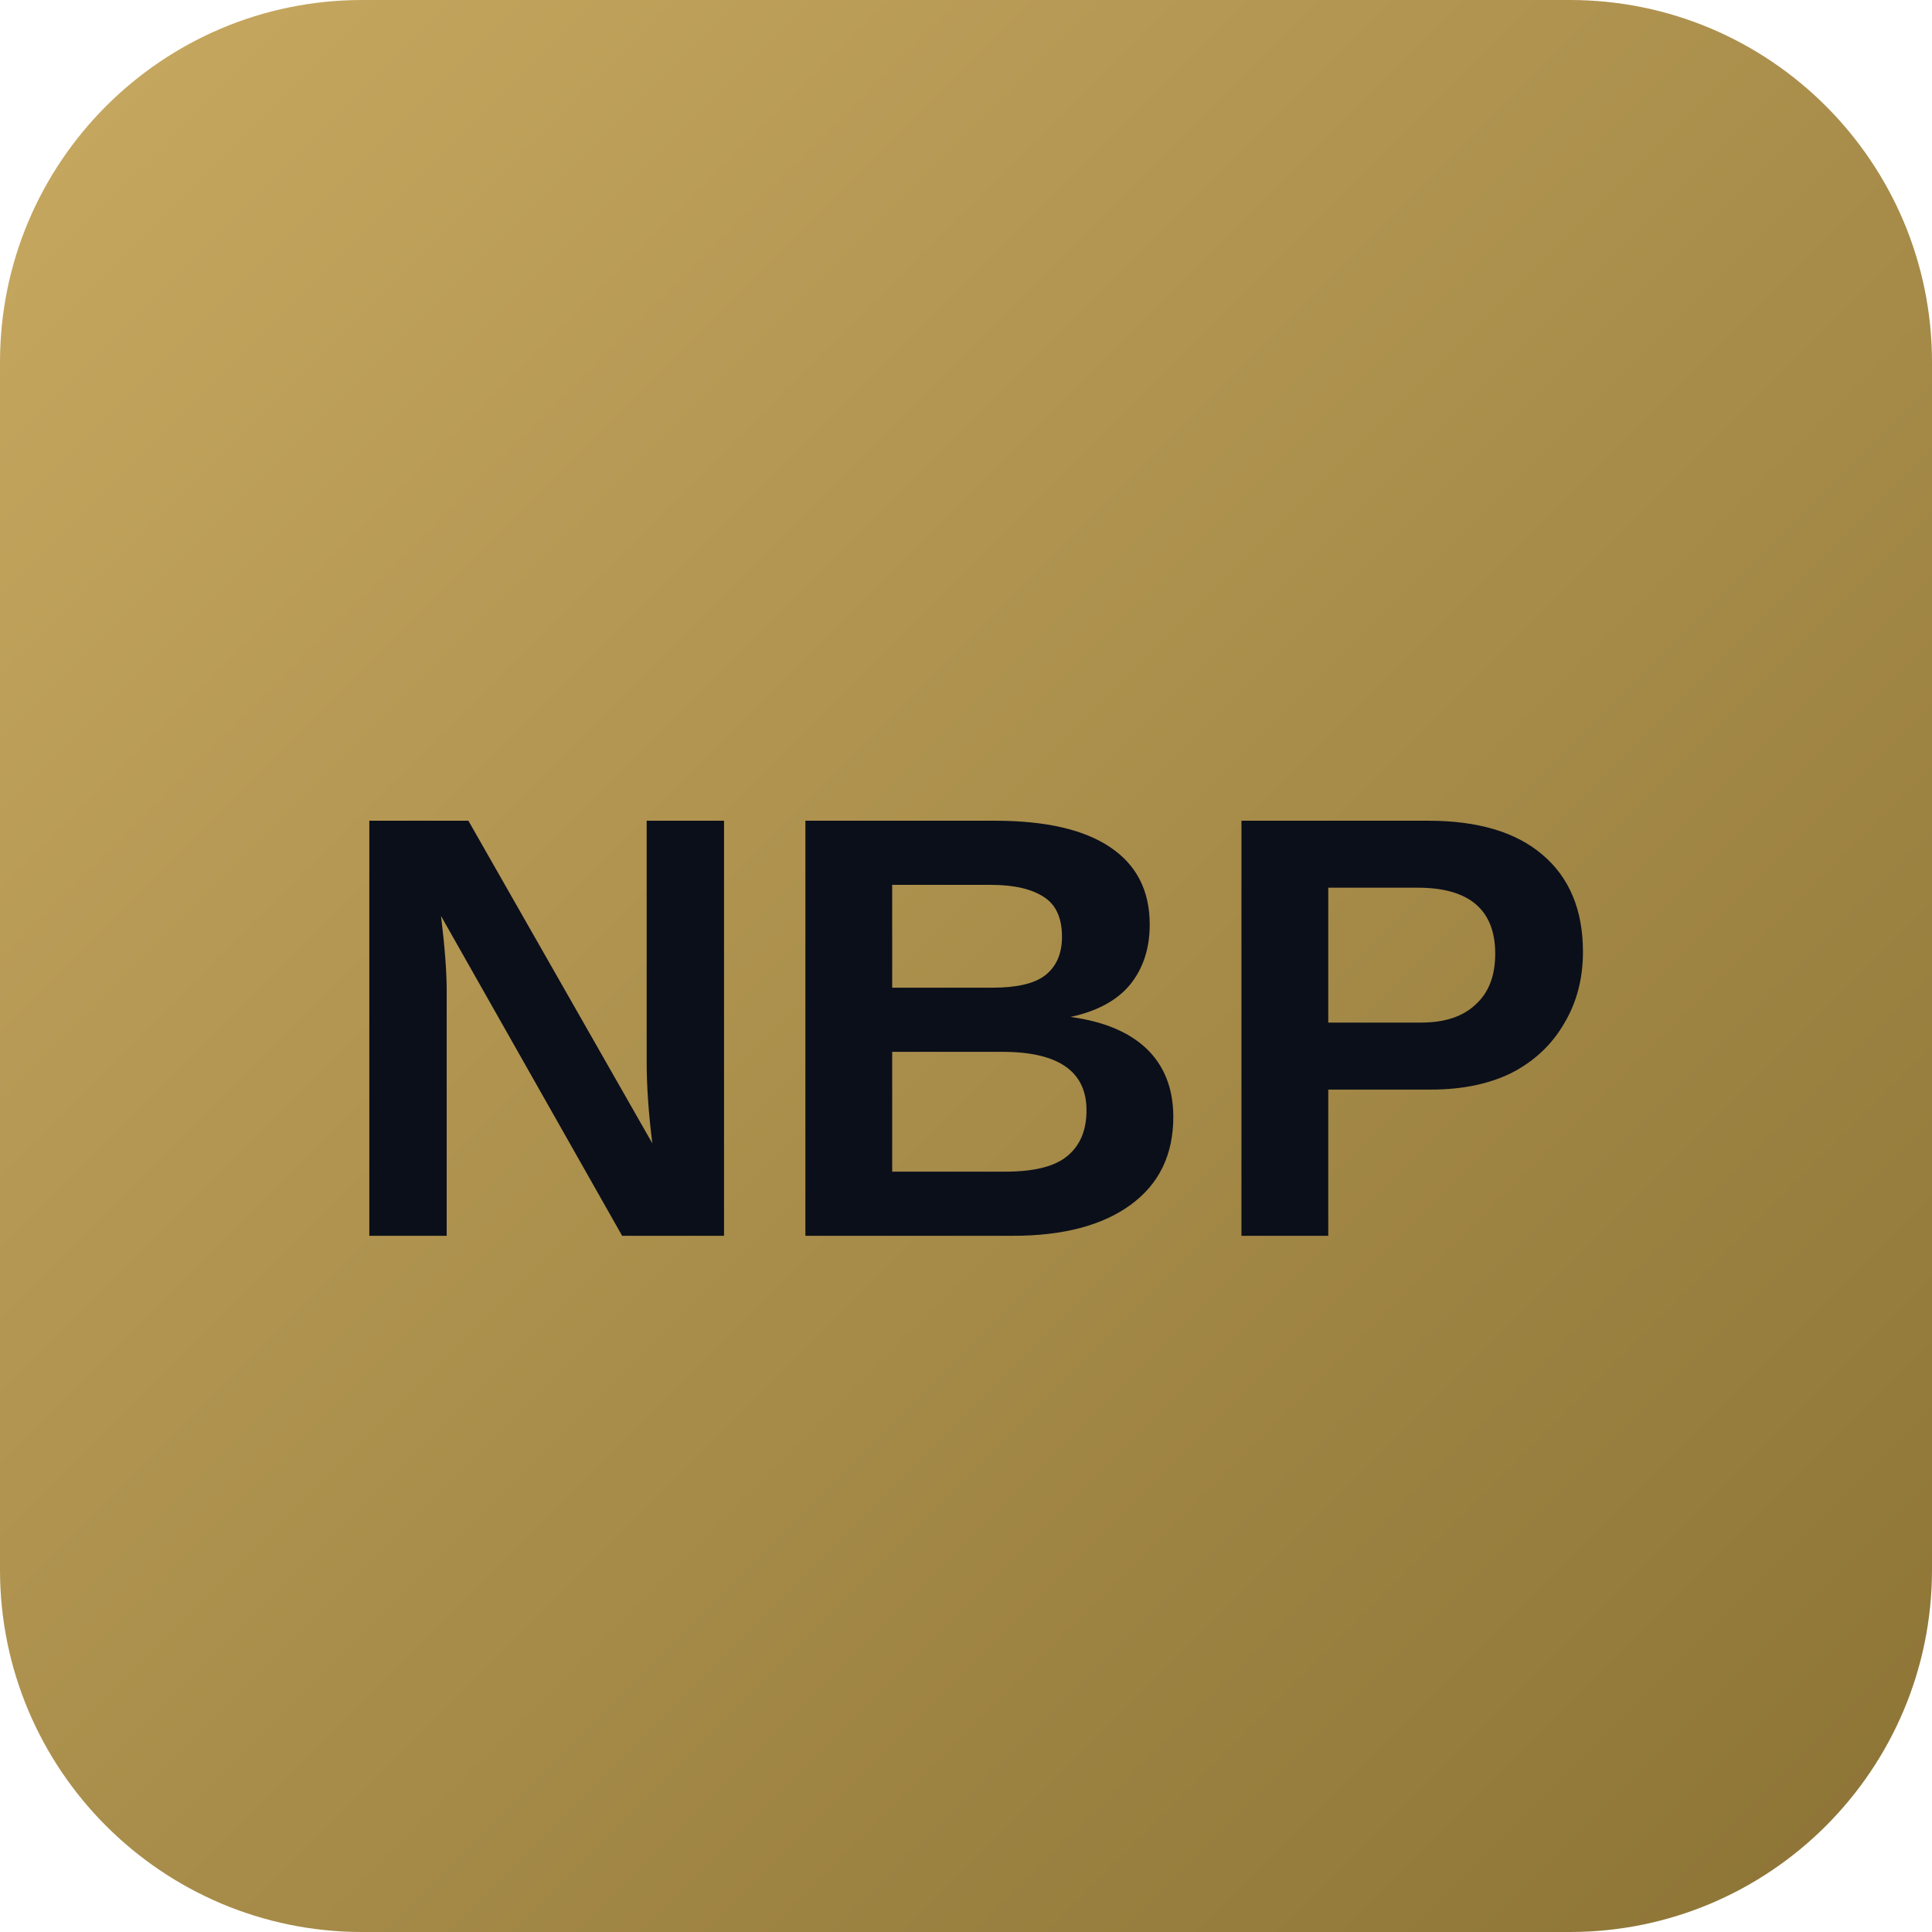
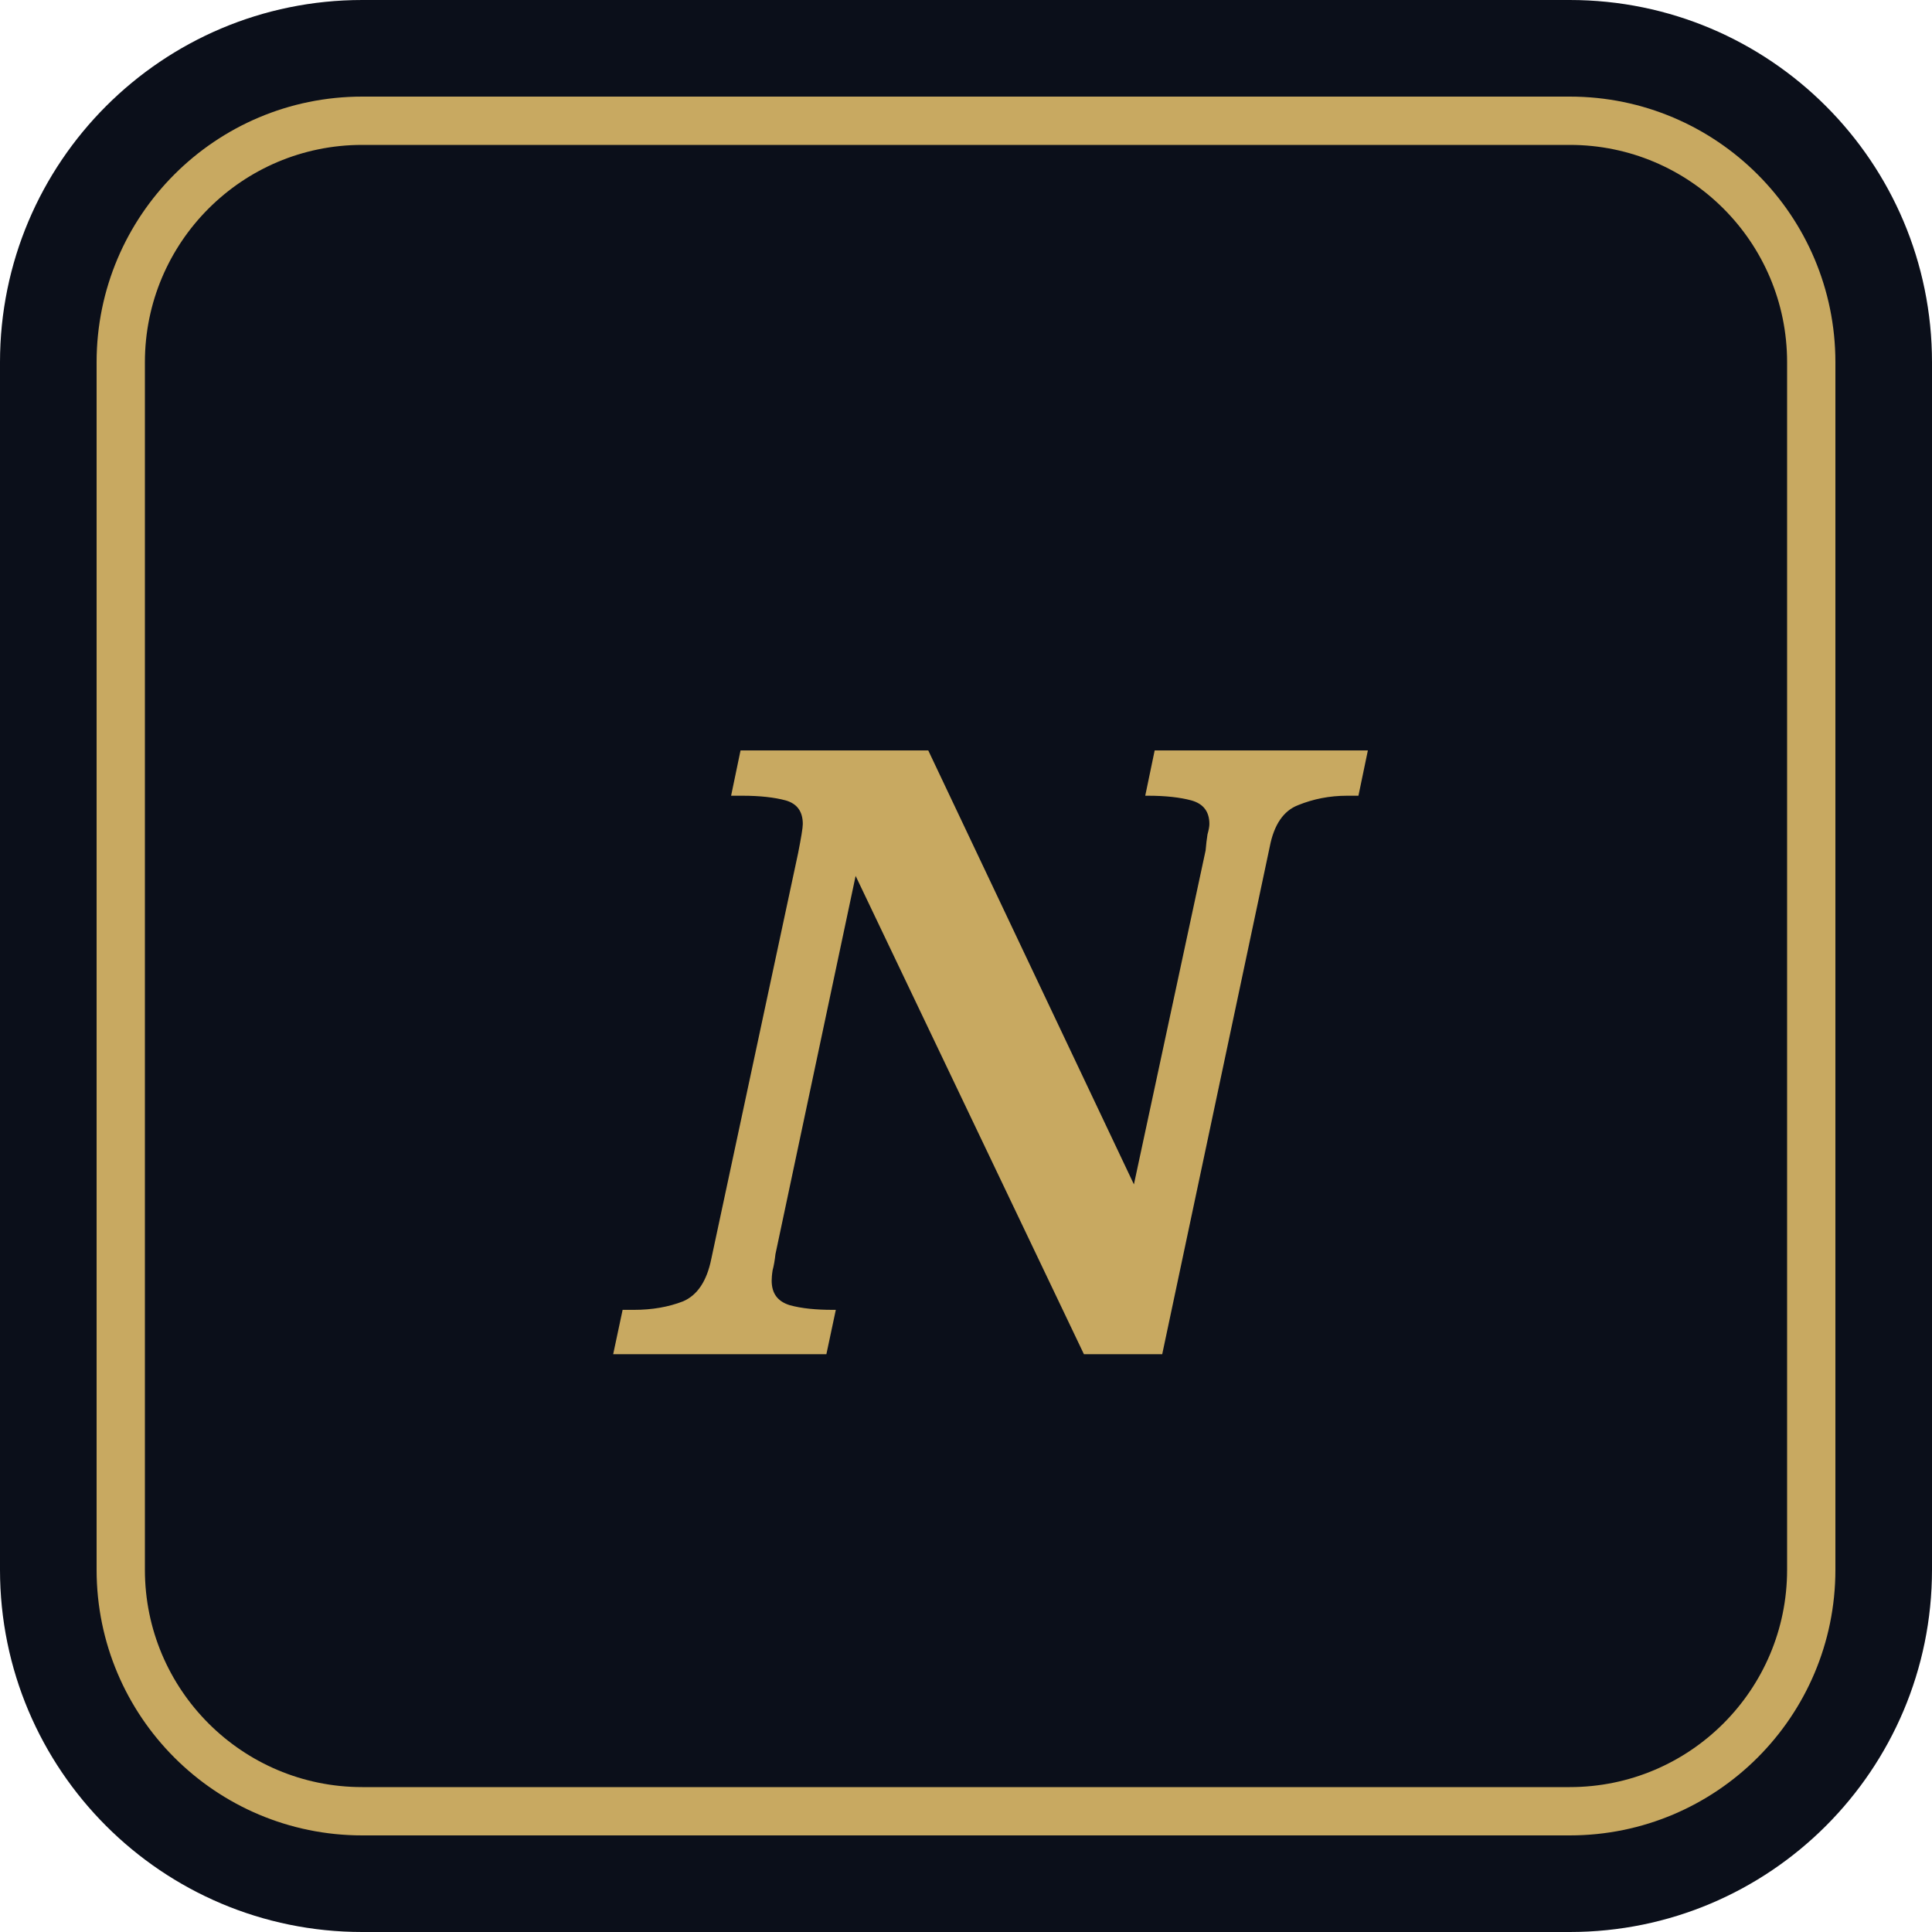
<svg xmlns="http://www.w3.org/2000/svg" viewBox="0 0 32 32" width="32" height="32">
-   <defs>
-     <linearGradient id="g" x1="0" y1="0" x2="1" y2="1">
-       <stop offset="0%" stop-color="#C8A961" />
-       <stop offset="100%" stop-color="#8B7335" />
-     </linearGradient>
-   </defs>
-   <rect width="32" height="32" rx="6" fill="url(#g)" />
-   <text x="16" y="17" font-family="'DM Sans', Arial, sans-serif" font-size="10" font-weight="700" fill="#0B0F1A" text-anchor="middle" dominant-baseline="central">NBP</text>
+   <rect width="32" height="32" rx="6" fill="#0B0F1A" />
+   <rect x="2" y="2" width="28" height="28" rx="4" fill="none" stroke="#C8A961" stroke-width="0.8" />
+   <text x="16" y="17" font-family="Georgia,serif" font-size="14" font-style="italic" font-weight="700" fill="#C8A961" text-anchor="middle" dominant-baseline="central">N</text>
</svg>
